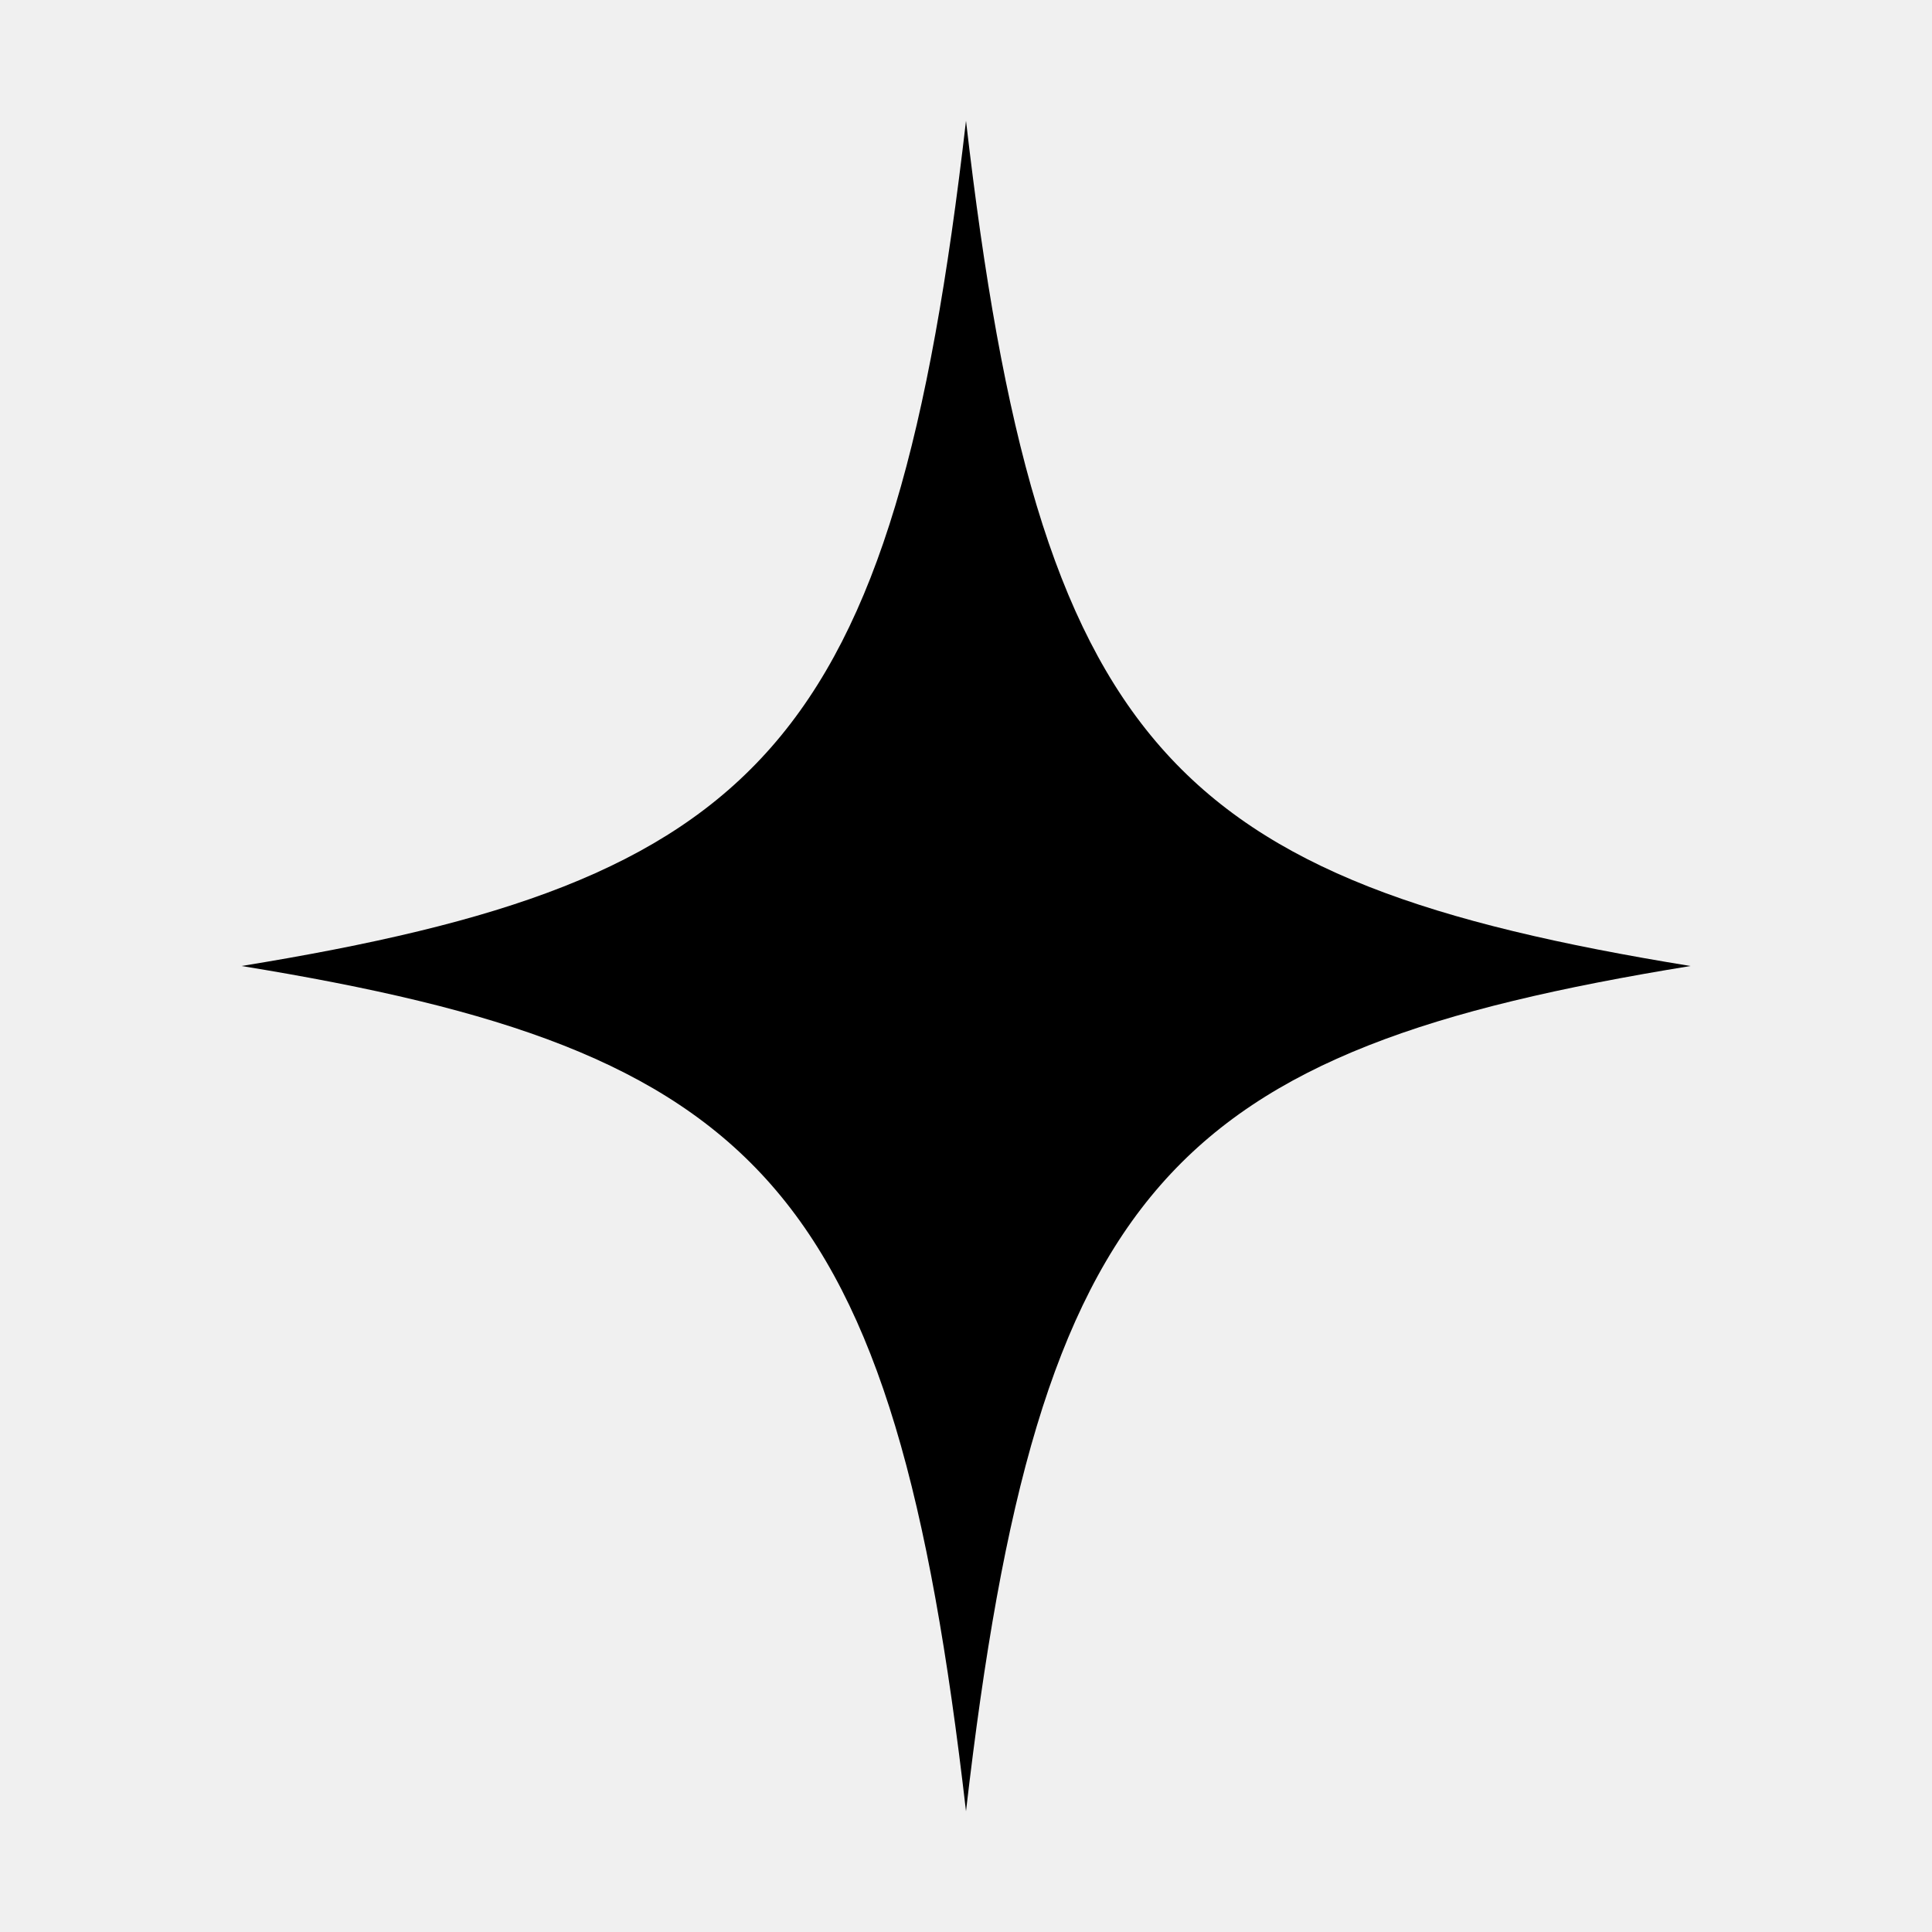
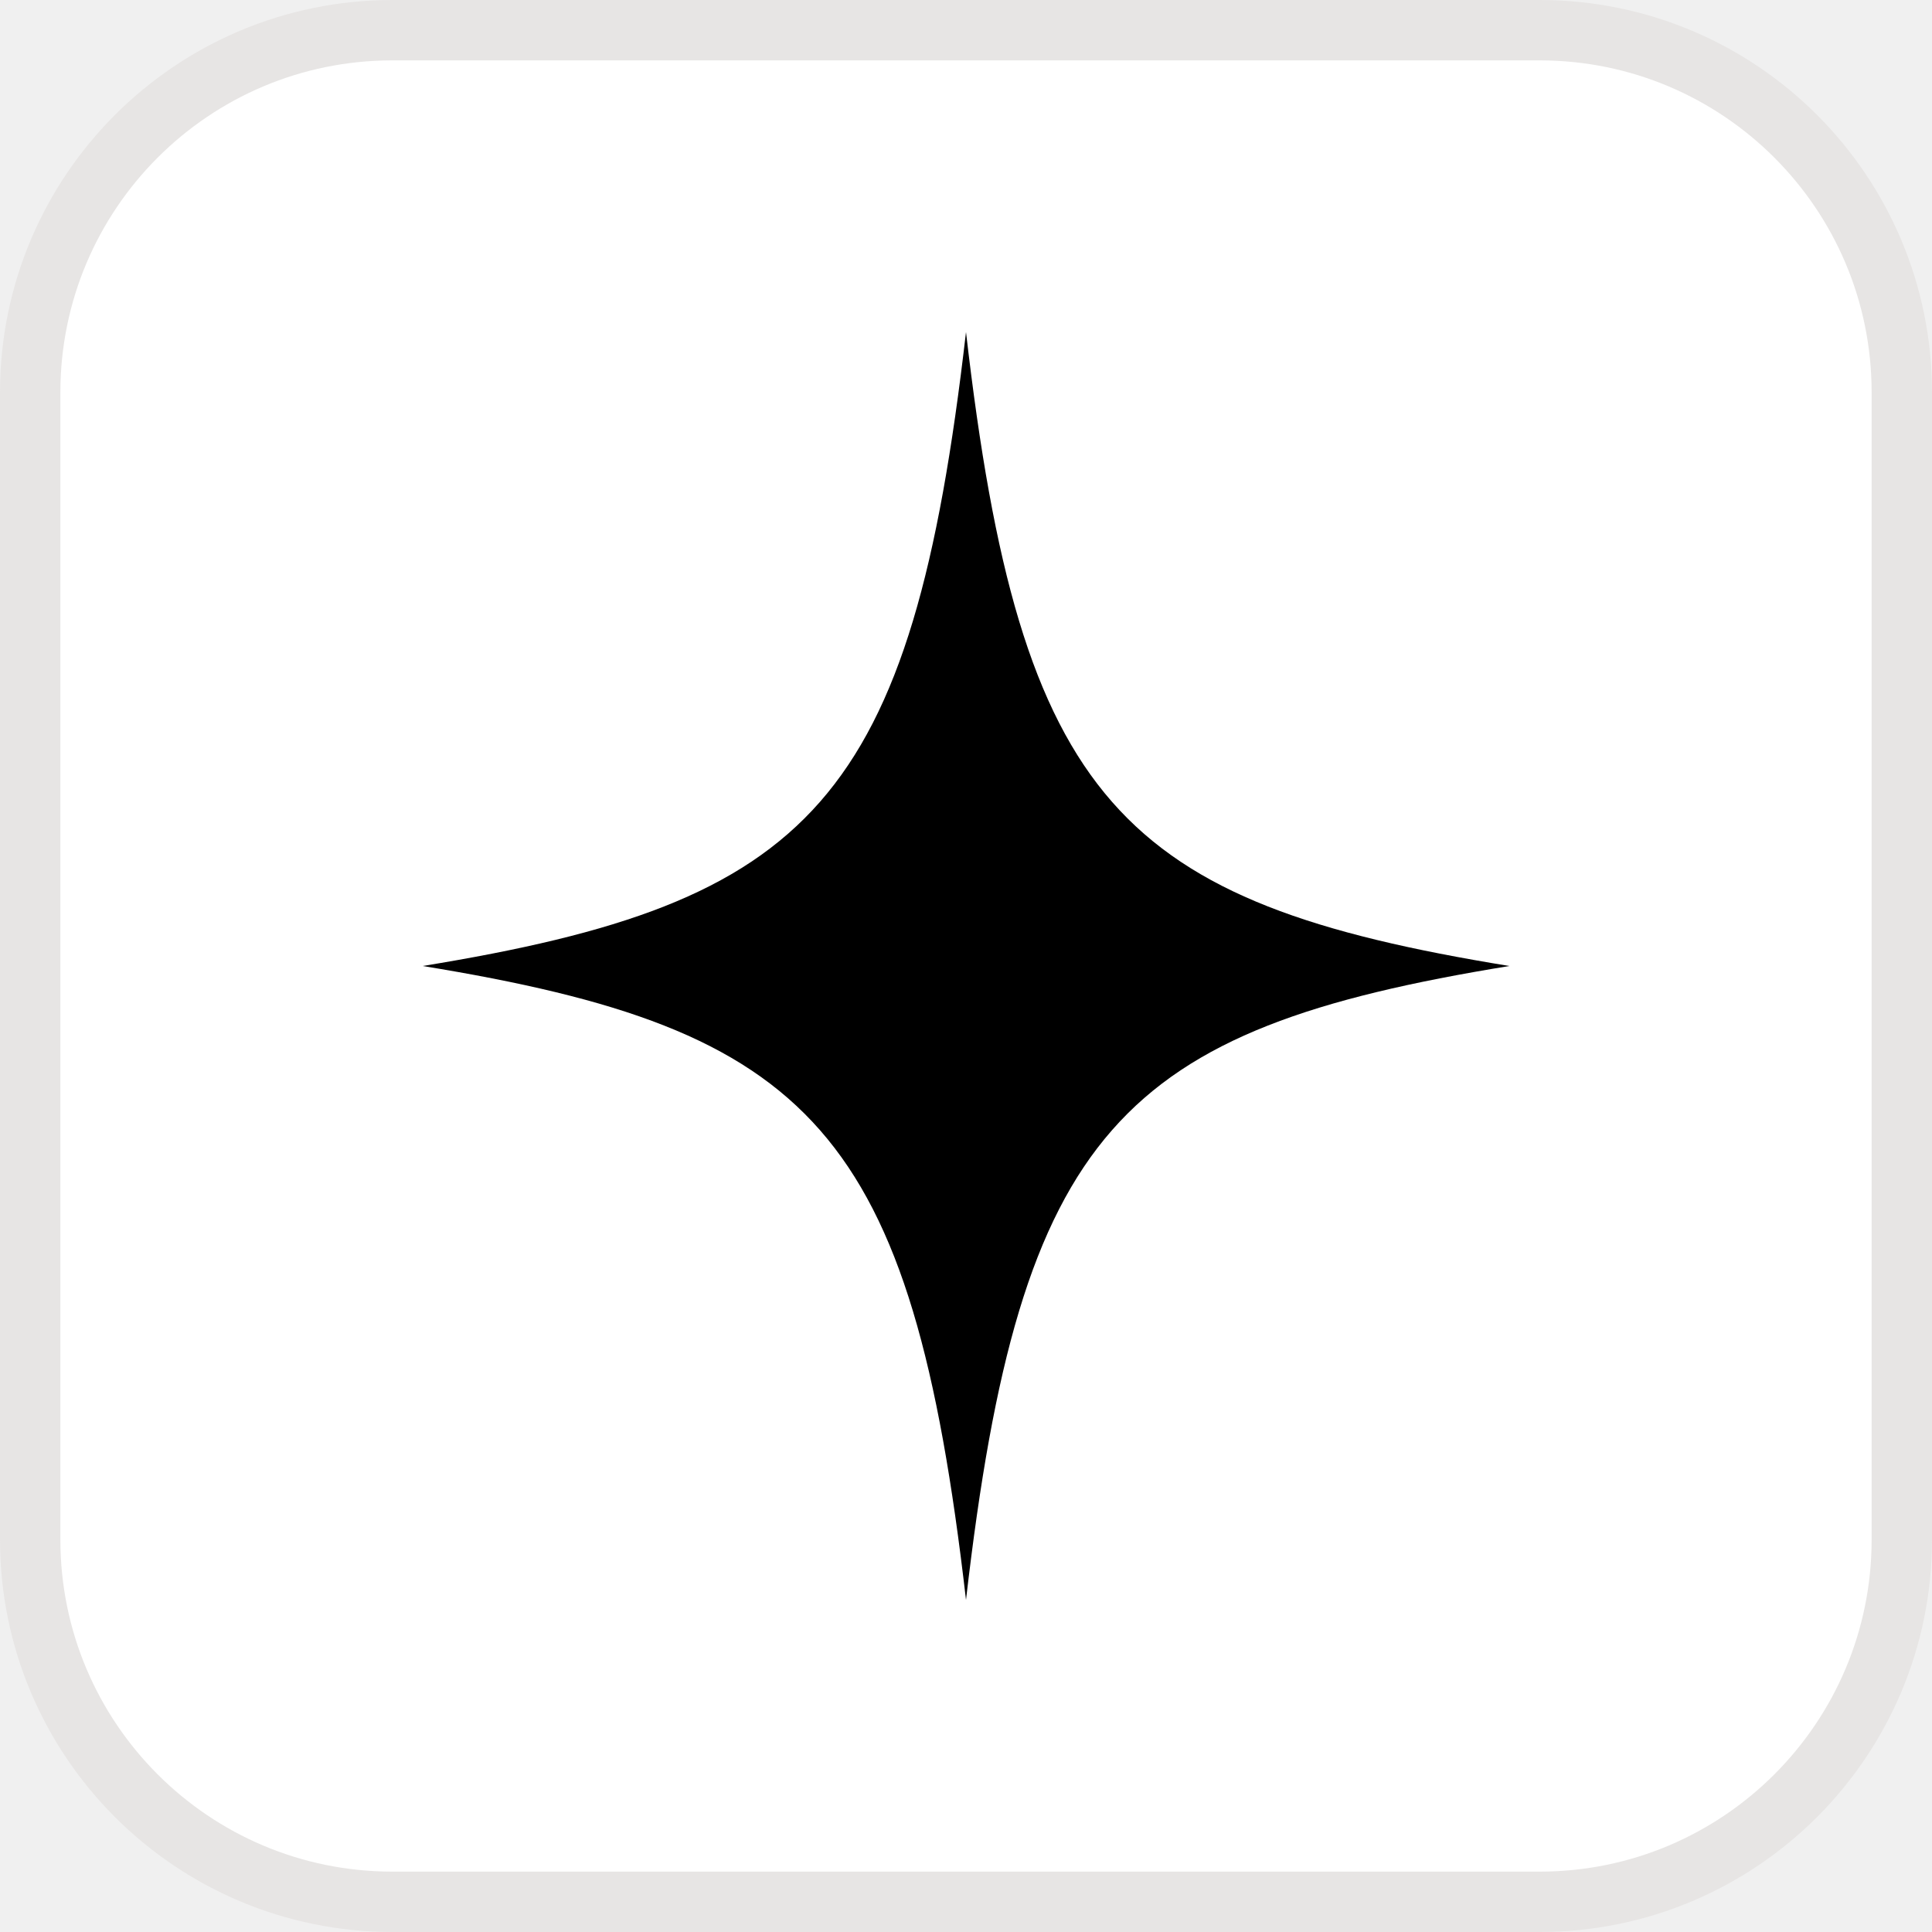
<svg xmlns="http://www.w3.org/2000/svg" viewBox="0 0 32 32">
-   <style>
-     path { fill: #000; }
-     @media (prefers-color-scheme: dark) { path { fill: #fff; } }
-   </style>
-   <path d="M16 2C17.2 12.4 19.4 14.6 28 16C19.4 17.4 17.2 19.6 16 30C14.8 19.6 12.6 17.4 4 16C12.6 14.6 14.8 12.4 16 2Z" />
+   <rect x="0.5" y="0.5" width="31" height="31" rx="6" fill="#fff" stroke="#e7e5e4" />
+   <path fill="#000" transform="translate(4 4) scale(0.75)" d="M16 2C17.2 12.4 19.4 14.6 28 16C19.4 17.4 17.2 19.6 16 30C14.8 19.6 12.6 17.4 4 16C12.6 14.6 14.8 12.4 16 2Z" />
</svg>
